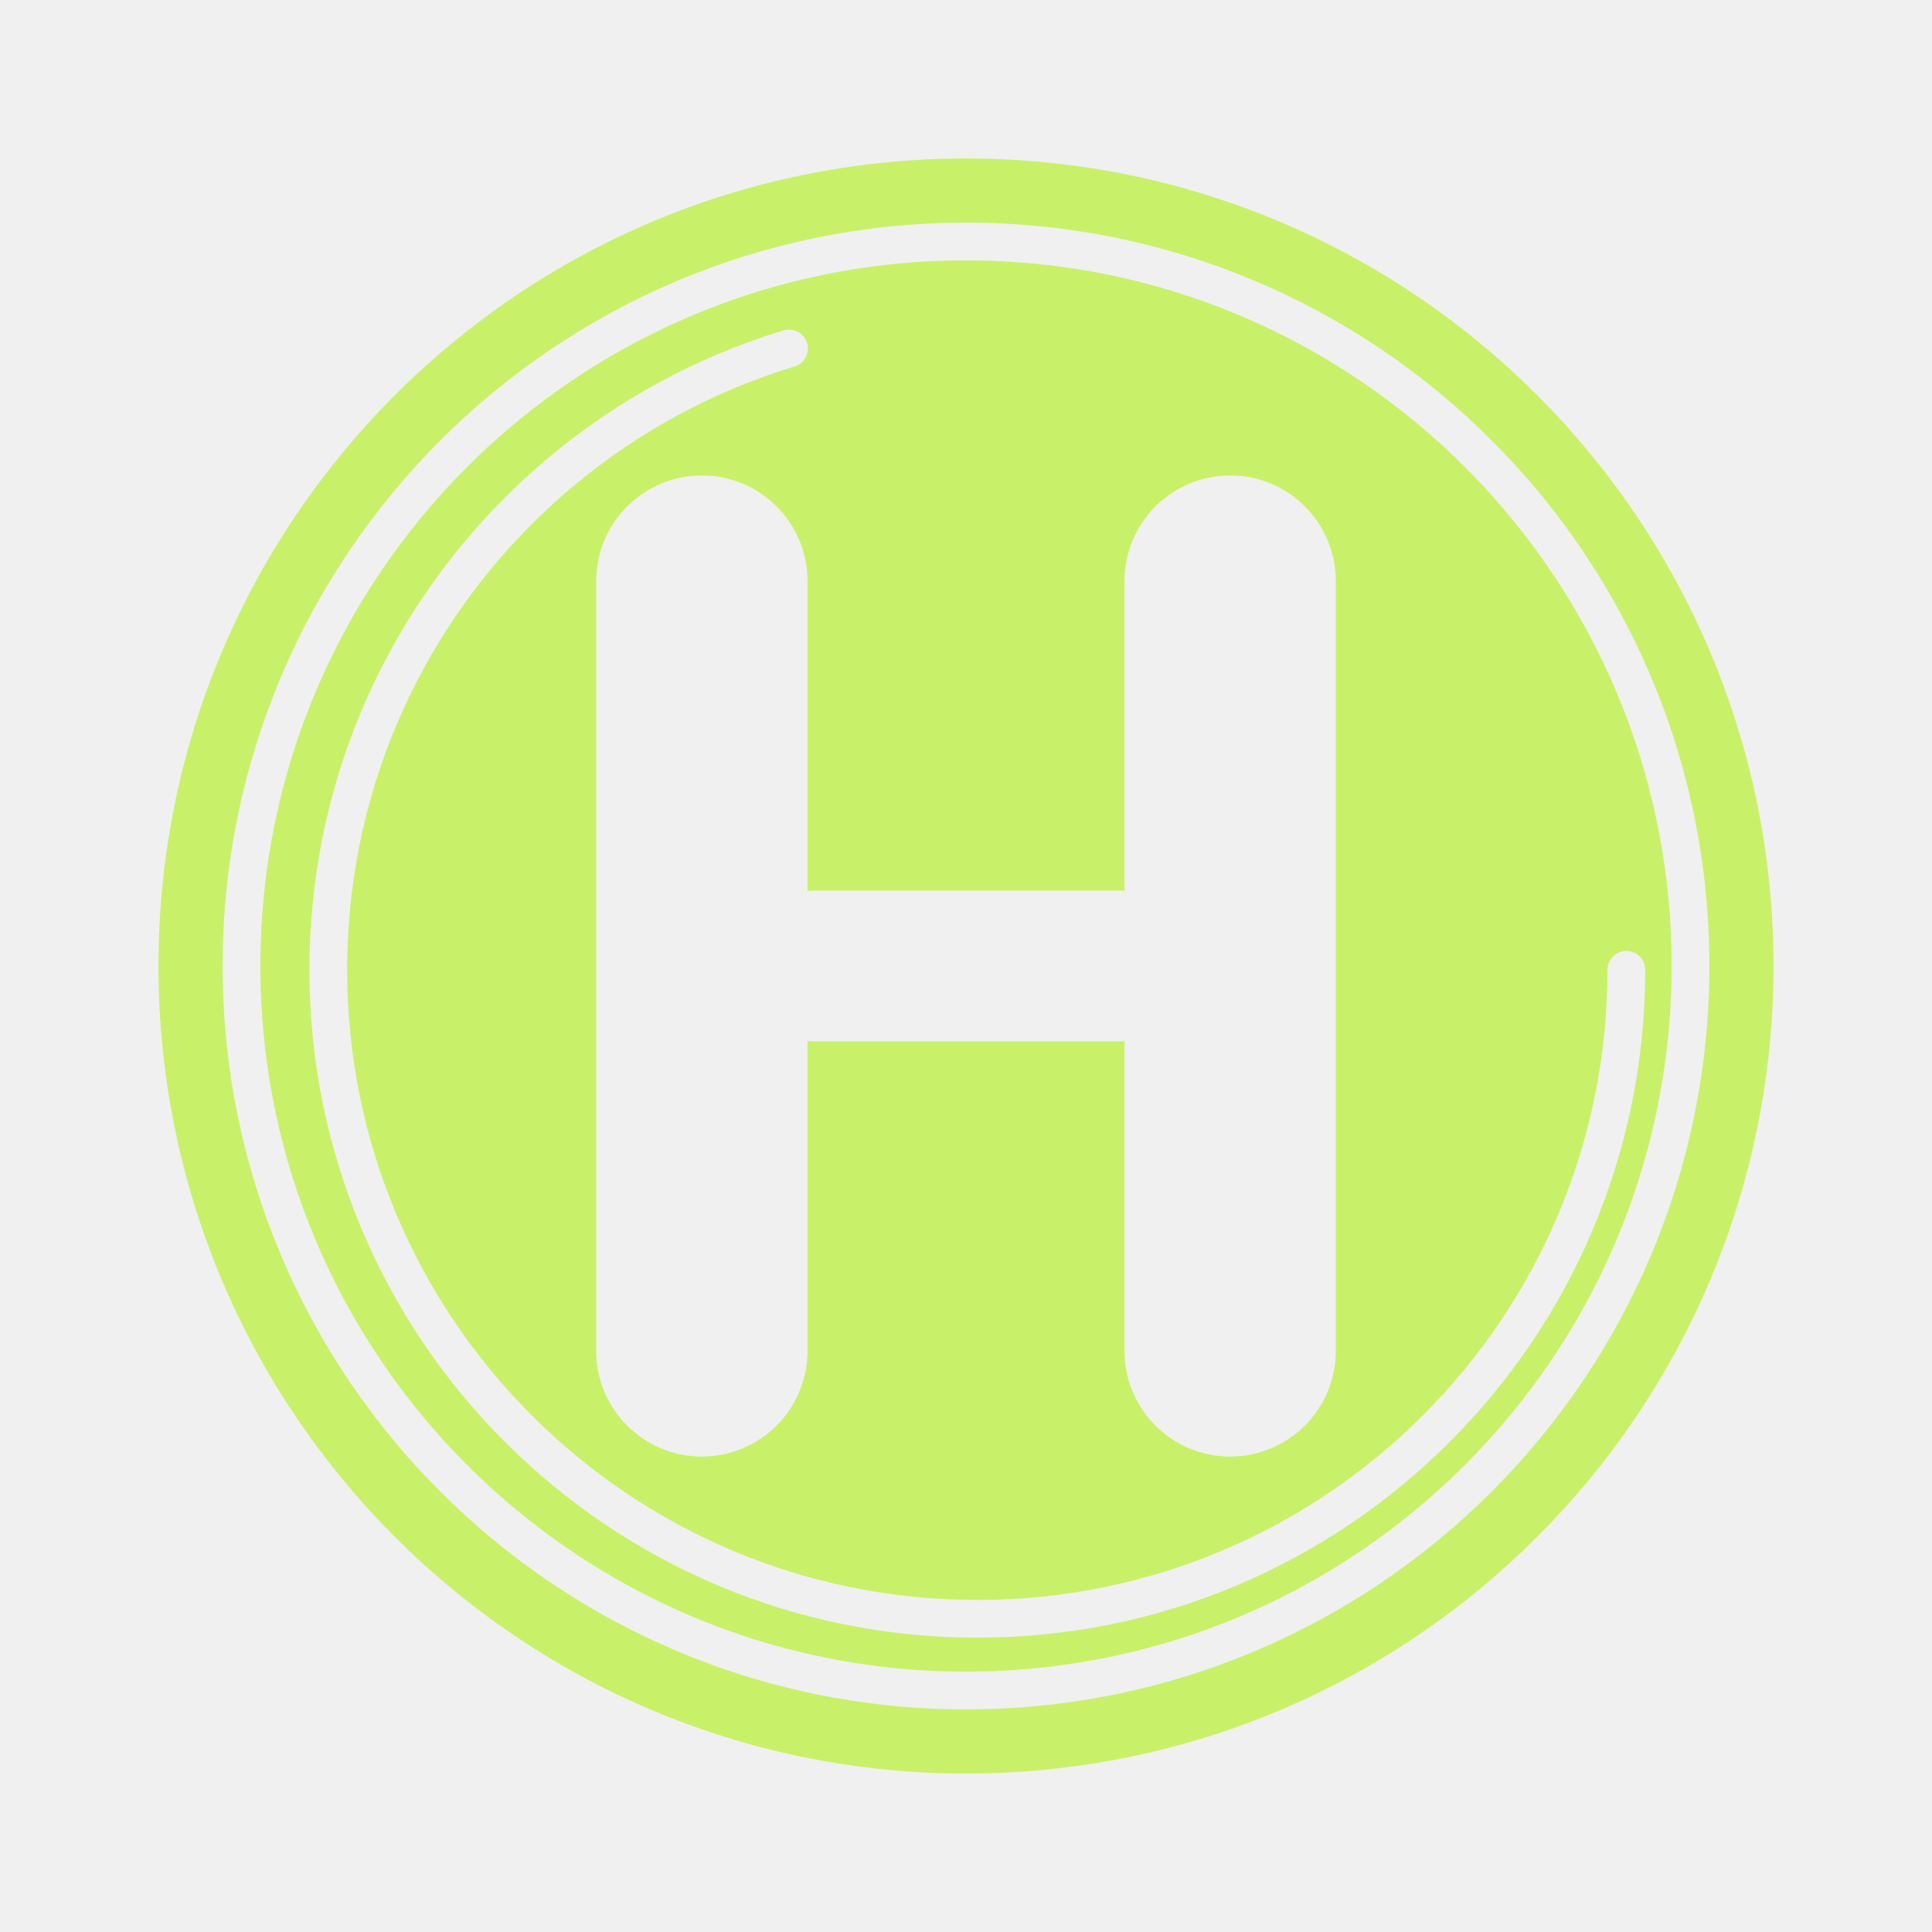
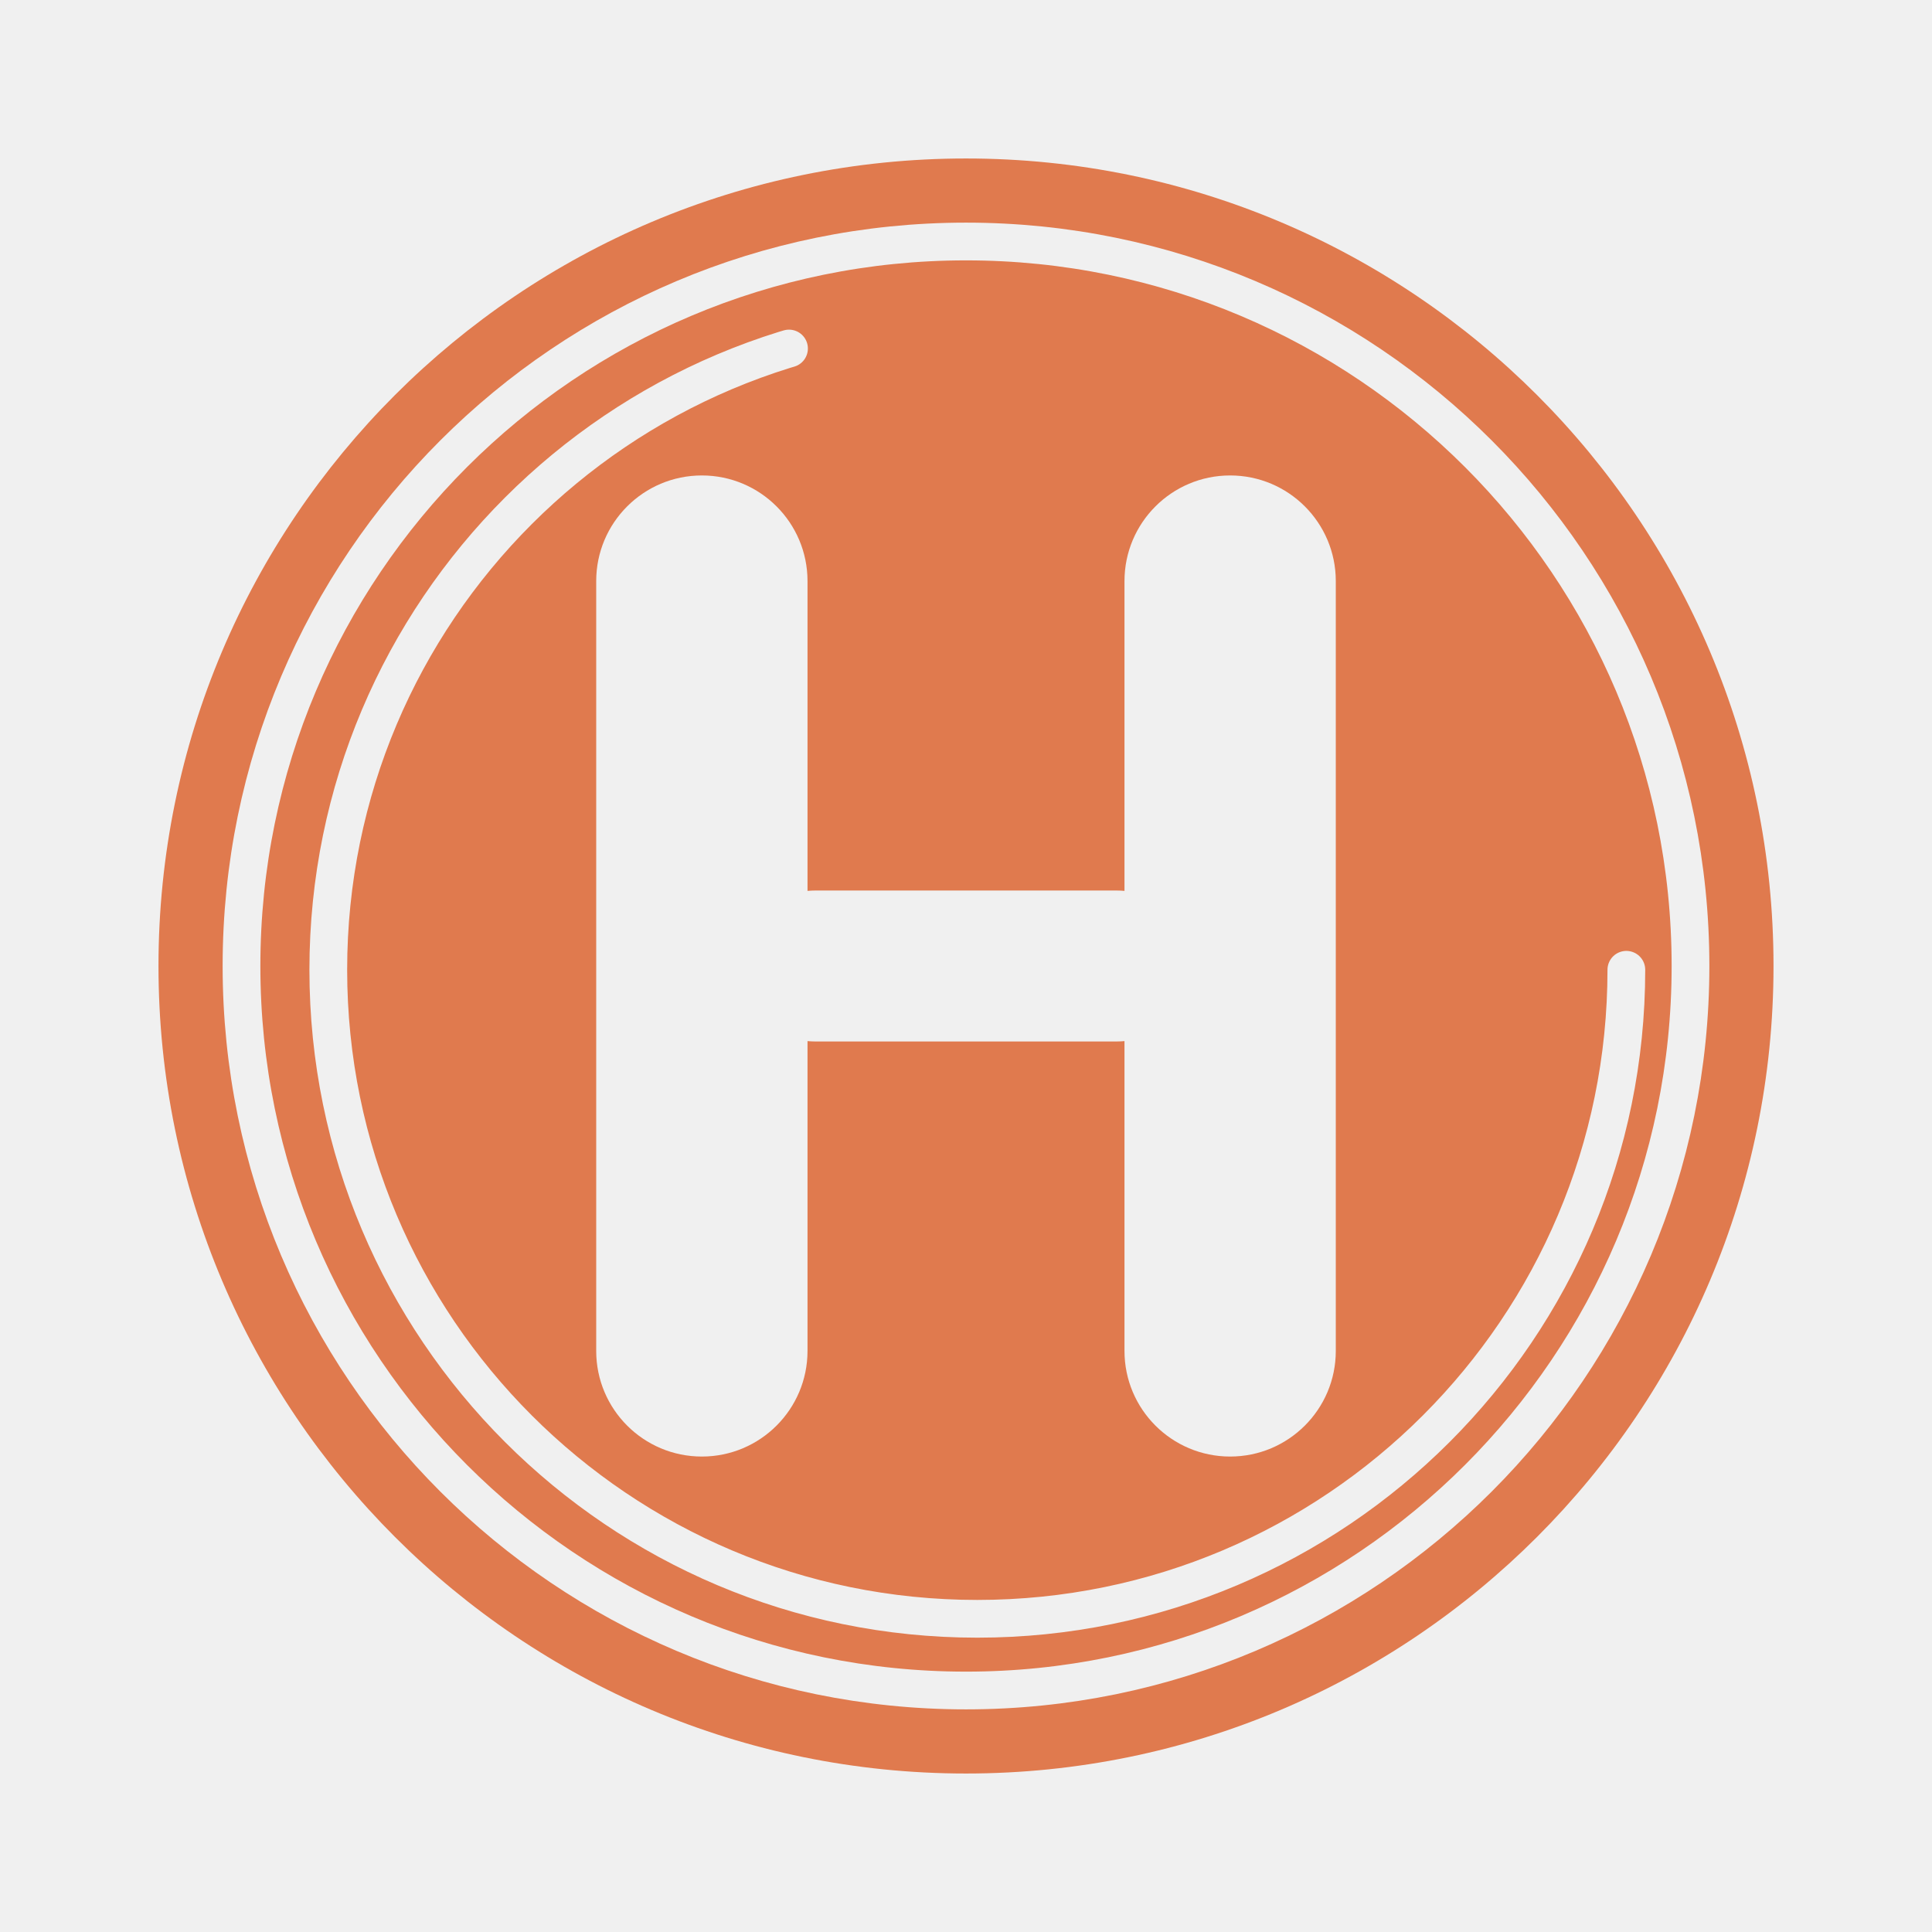
<svg xmlns="http://www.w3.org/2000/svg" viewBox="0 0 512 512" width="512" height="512">
  <defs>
    <mask id="h">
      <rect width="512" height="512" fill="#fff" />
      <g fill="none" stroke="#000" stroke-width="10" stroke-linecap="round">
        <circle cx="256" cy="256" r="192" />
        <path d="M256 64A192 192 0 0 1 448 256" transform="translate(0 0)" stroke="none" />
        <circle cx="259" cy="257" r="172" stroke-dasharray="760 400" />
      </g>
      <rect x="158" y="126" width="56" height="260" rx="28" fill="#000" />
      <rect x="298" y="126" width="56" height="260" rx="28" fill="#000" />
      <rect x="196" y="236" width="120" height="40" rx="20" fill="#000" />
    </mask>
  </defs>
-   <circle cx="256" cy="256" r="214" fill="#C8F169" mask="url(#h)" />
+   <circle cx="256" cy="256" r="214" fill="#E07A4E" mask="url(#h)" />
</svg>
